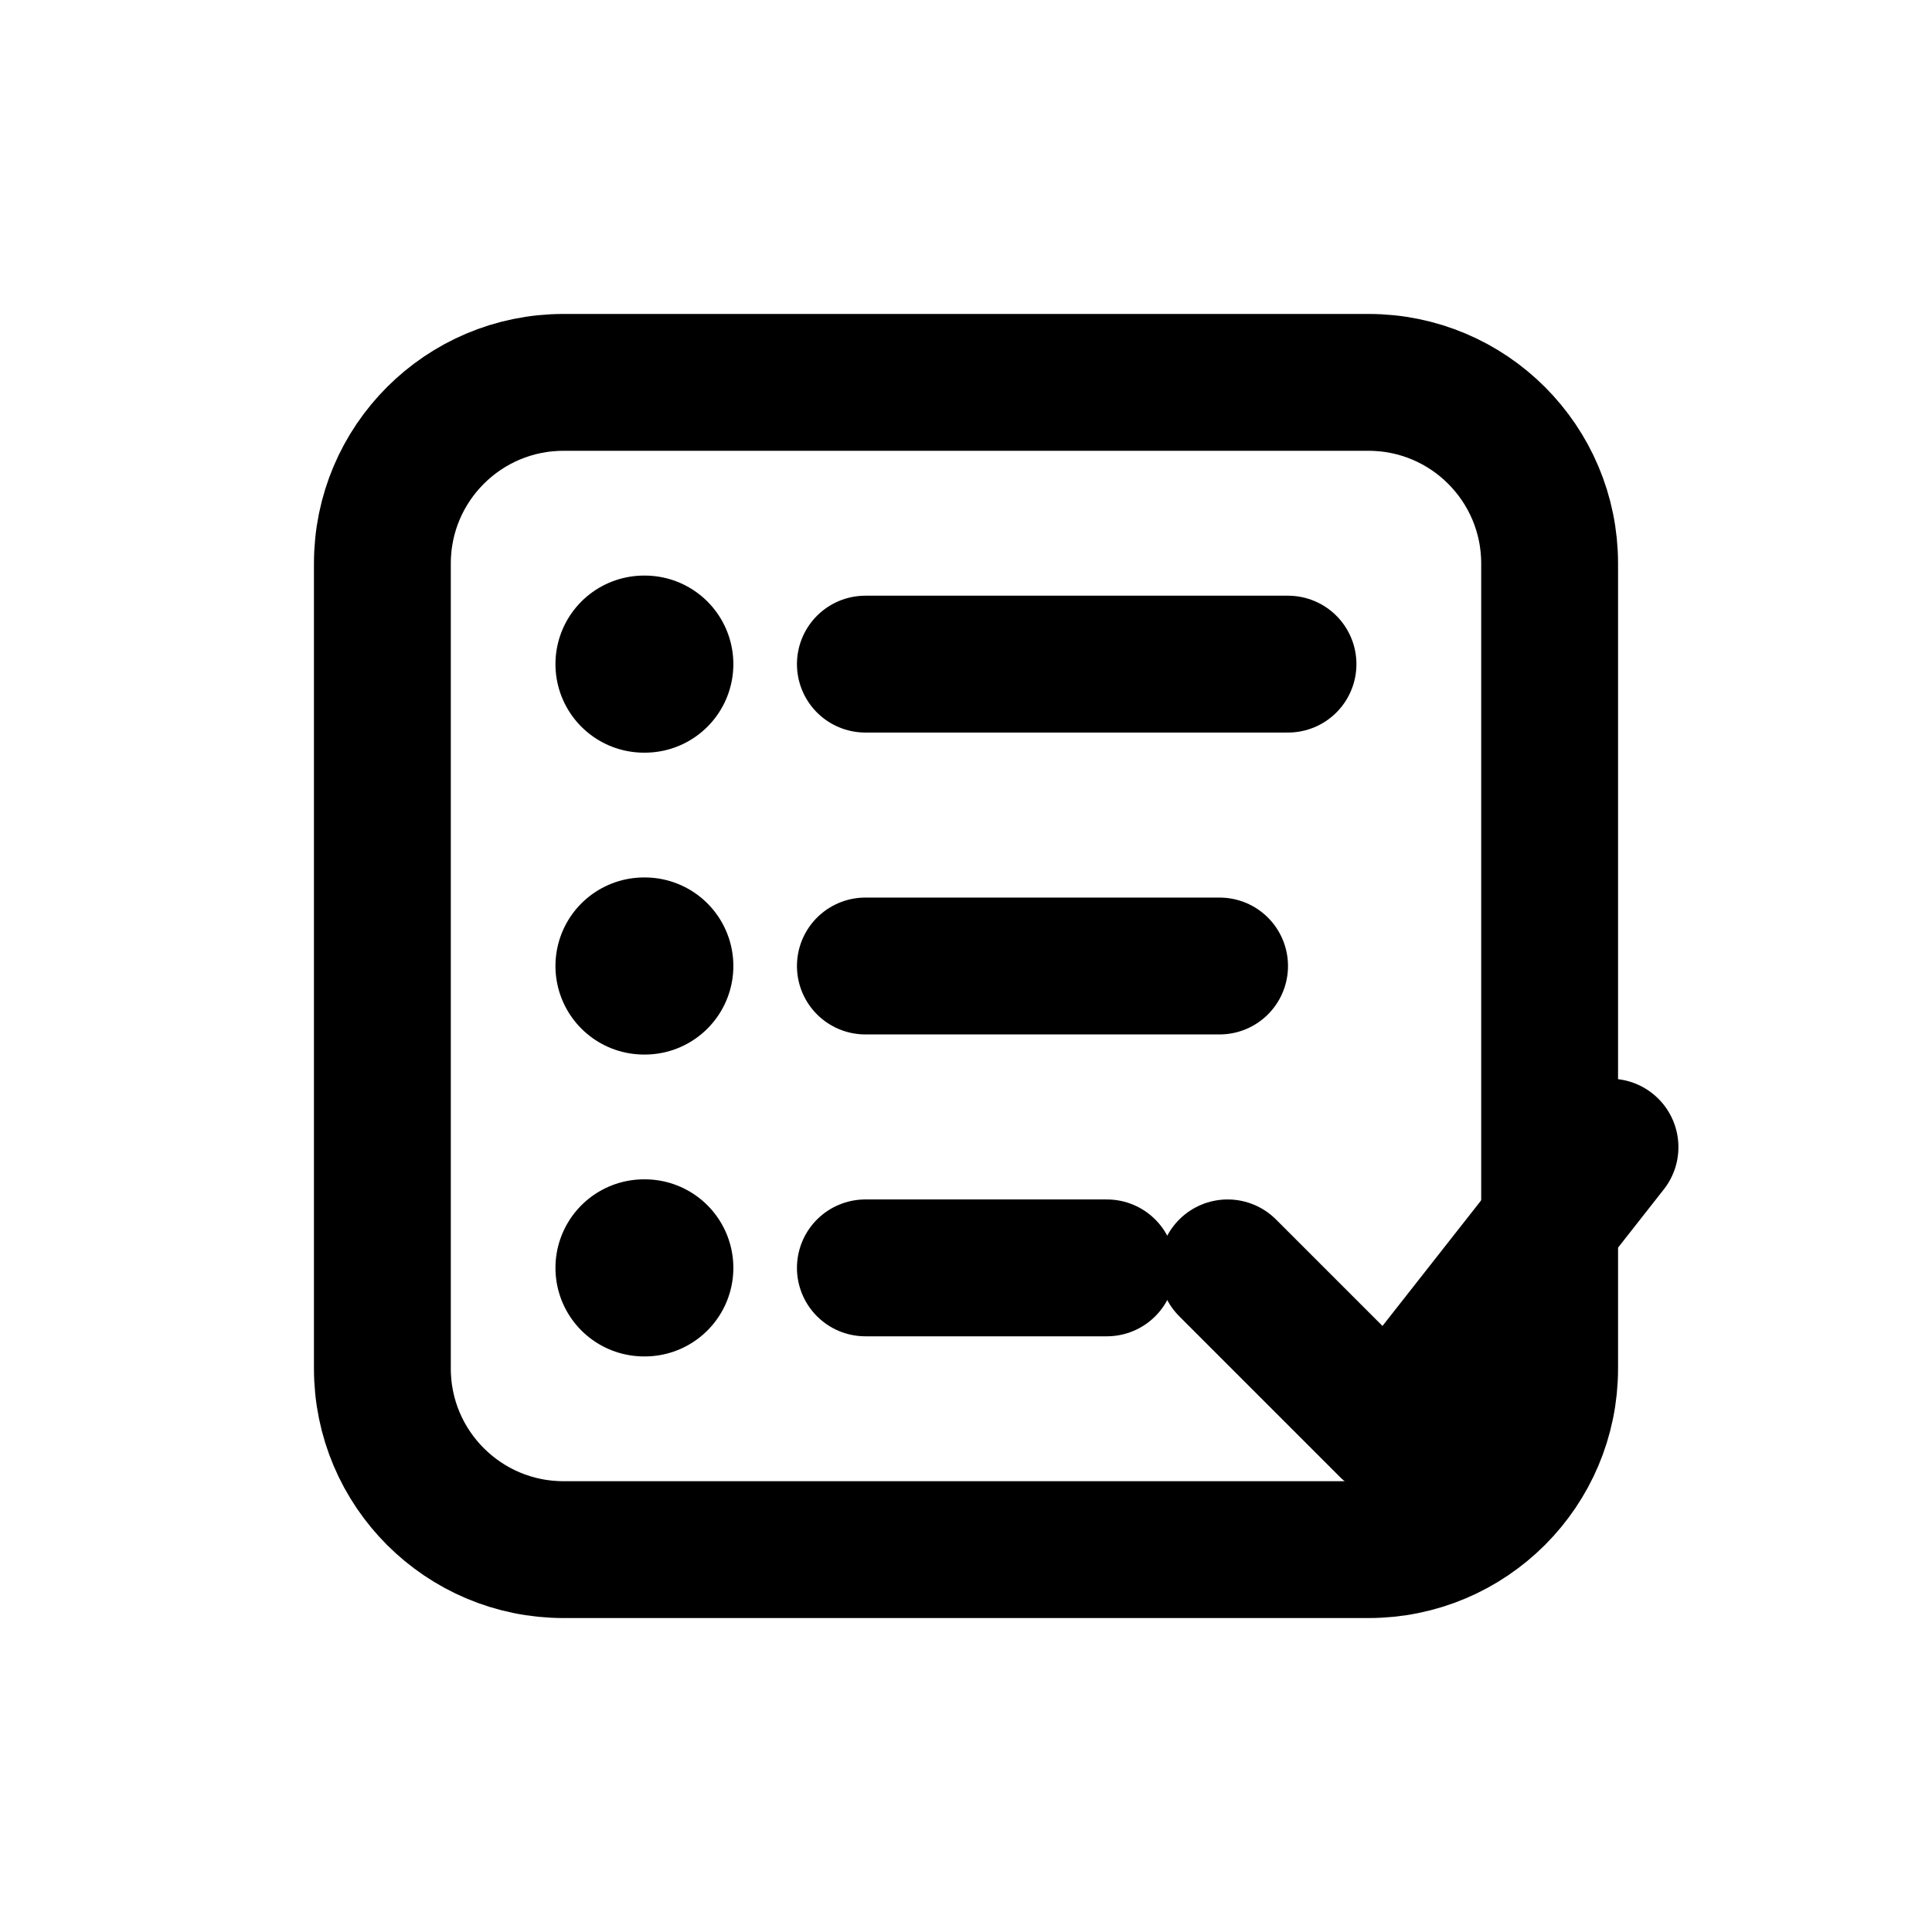
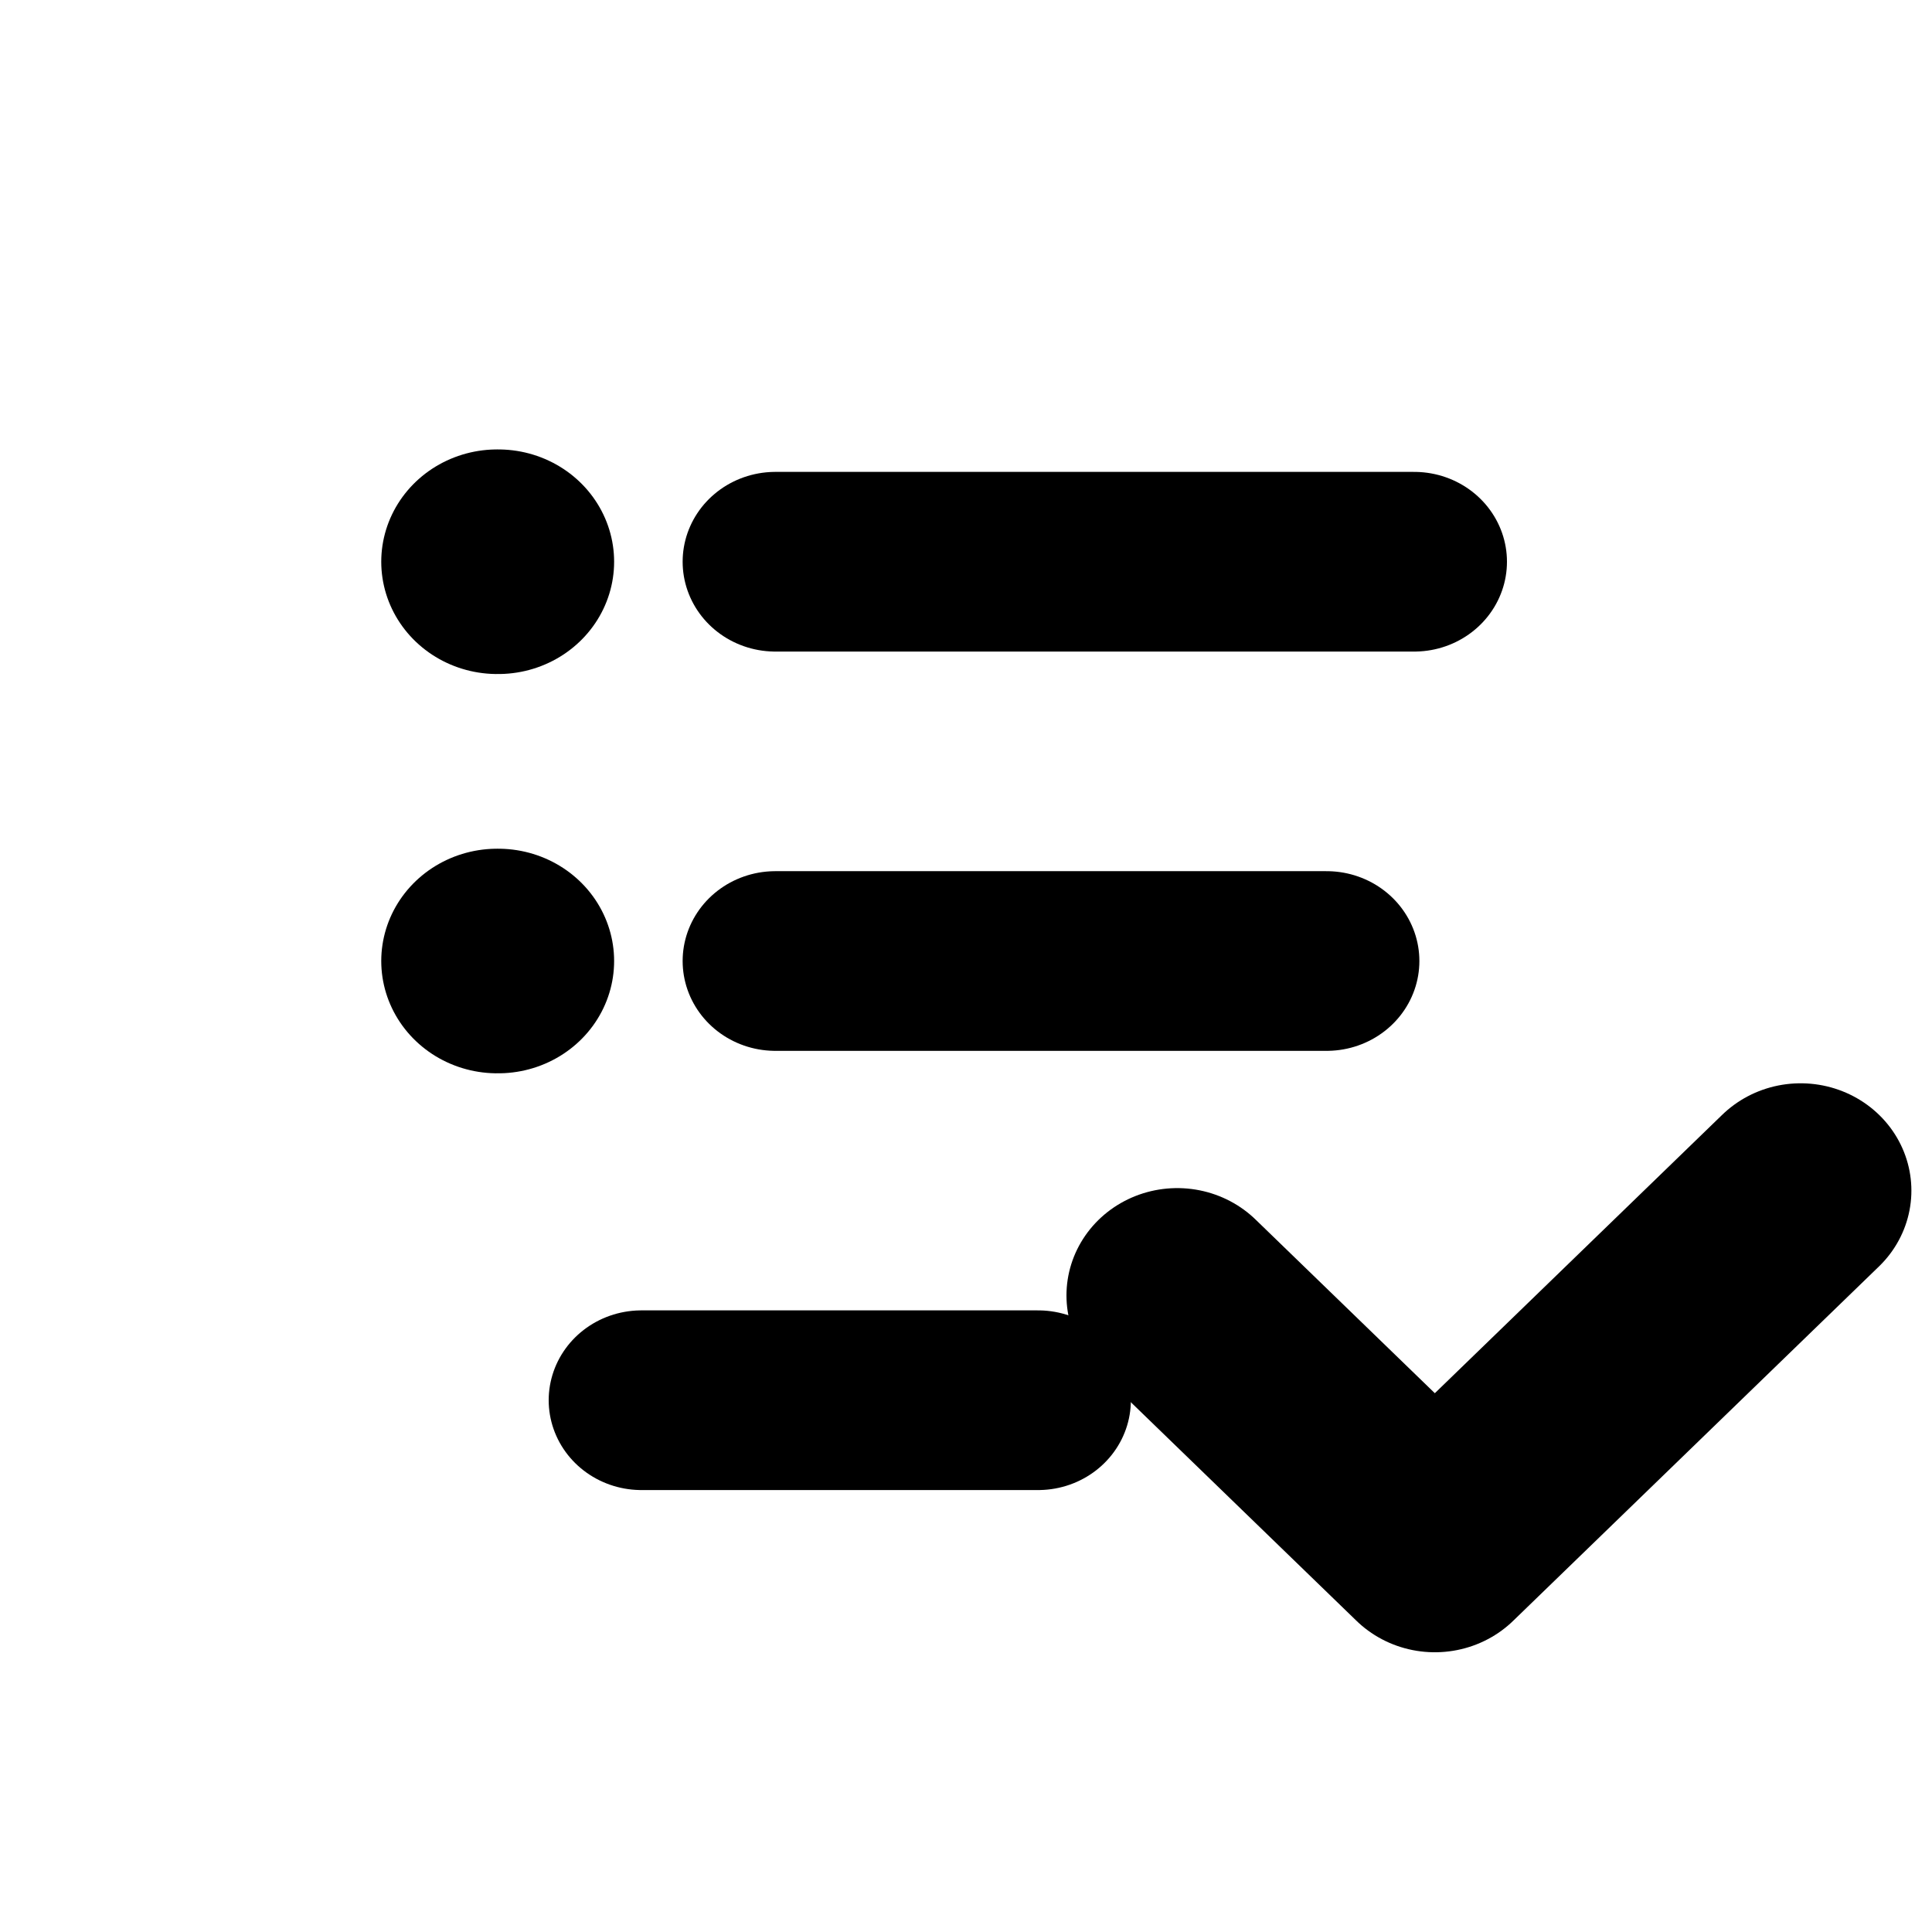
<svg xmlns="http://www.w3.org/2000/svg" viewBox="0 0 24 24" fill="none" stroke="currentColor" stroke-linecap="round" stroke-linejoin="round">
-   <path d="M7 4.75h10a2.25 2.25 0 0 1 2.25 2.25v10a2.25 2.25 0 0 1-2.25 2.25H7A2.25 2.25 0 0 1 4.75 17V7A2.25 2.25 0 0 1 7 4.75Z" stroke-width="1.7" />
-   <path d="M8 8.25h.01M8 12h.01M8 15.75h.01" stroke-width="2.2" />
-   <path d="M10.75 8.25h5.25M10.75 12h4.4M10.75 15.75h3" stroke-width="1.7" />
-   <path d="M15.25 15.75 17.25 17.75 20 14.25" stroke-width="1.7" />
+   <g transform="translate(12 12) scale(1.28 1.24) translate(-12 -12)">
+     <path d="M7.45 7.95h.01M7.45 11.95h.01" stroke-width="2.25" />
+     <path d="M10.15 7.95h6.2M10.15 11.95h5.35" stroke-width="1.8" />
+     <path d="M8.85 16.35h3.85" stroke-width="1.8" />
+     <path d="M14.05 15.3 16.55 17.8 20.1 14.25" stroke-width="2.15" />
+   </g>
</svg>
